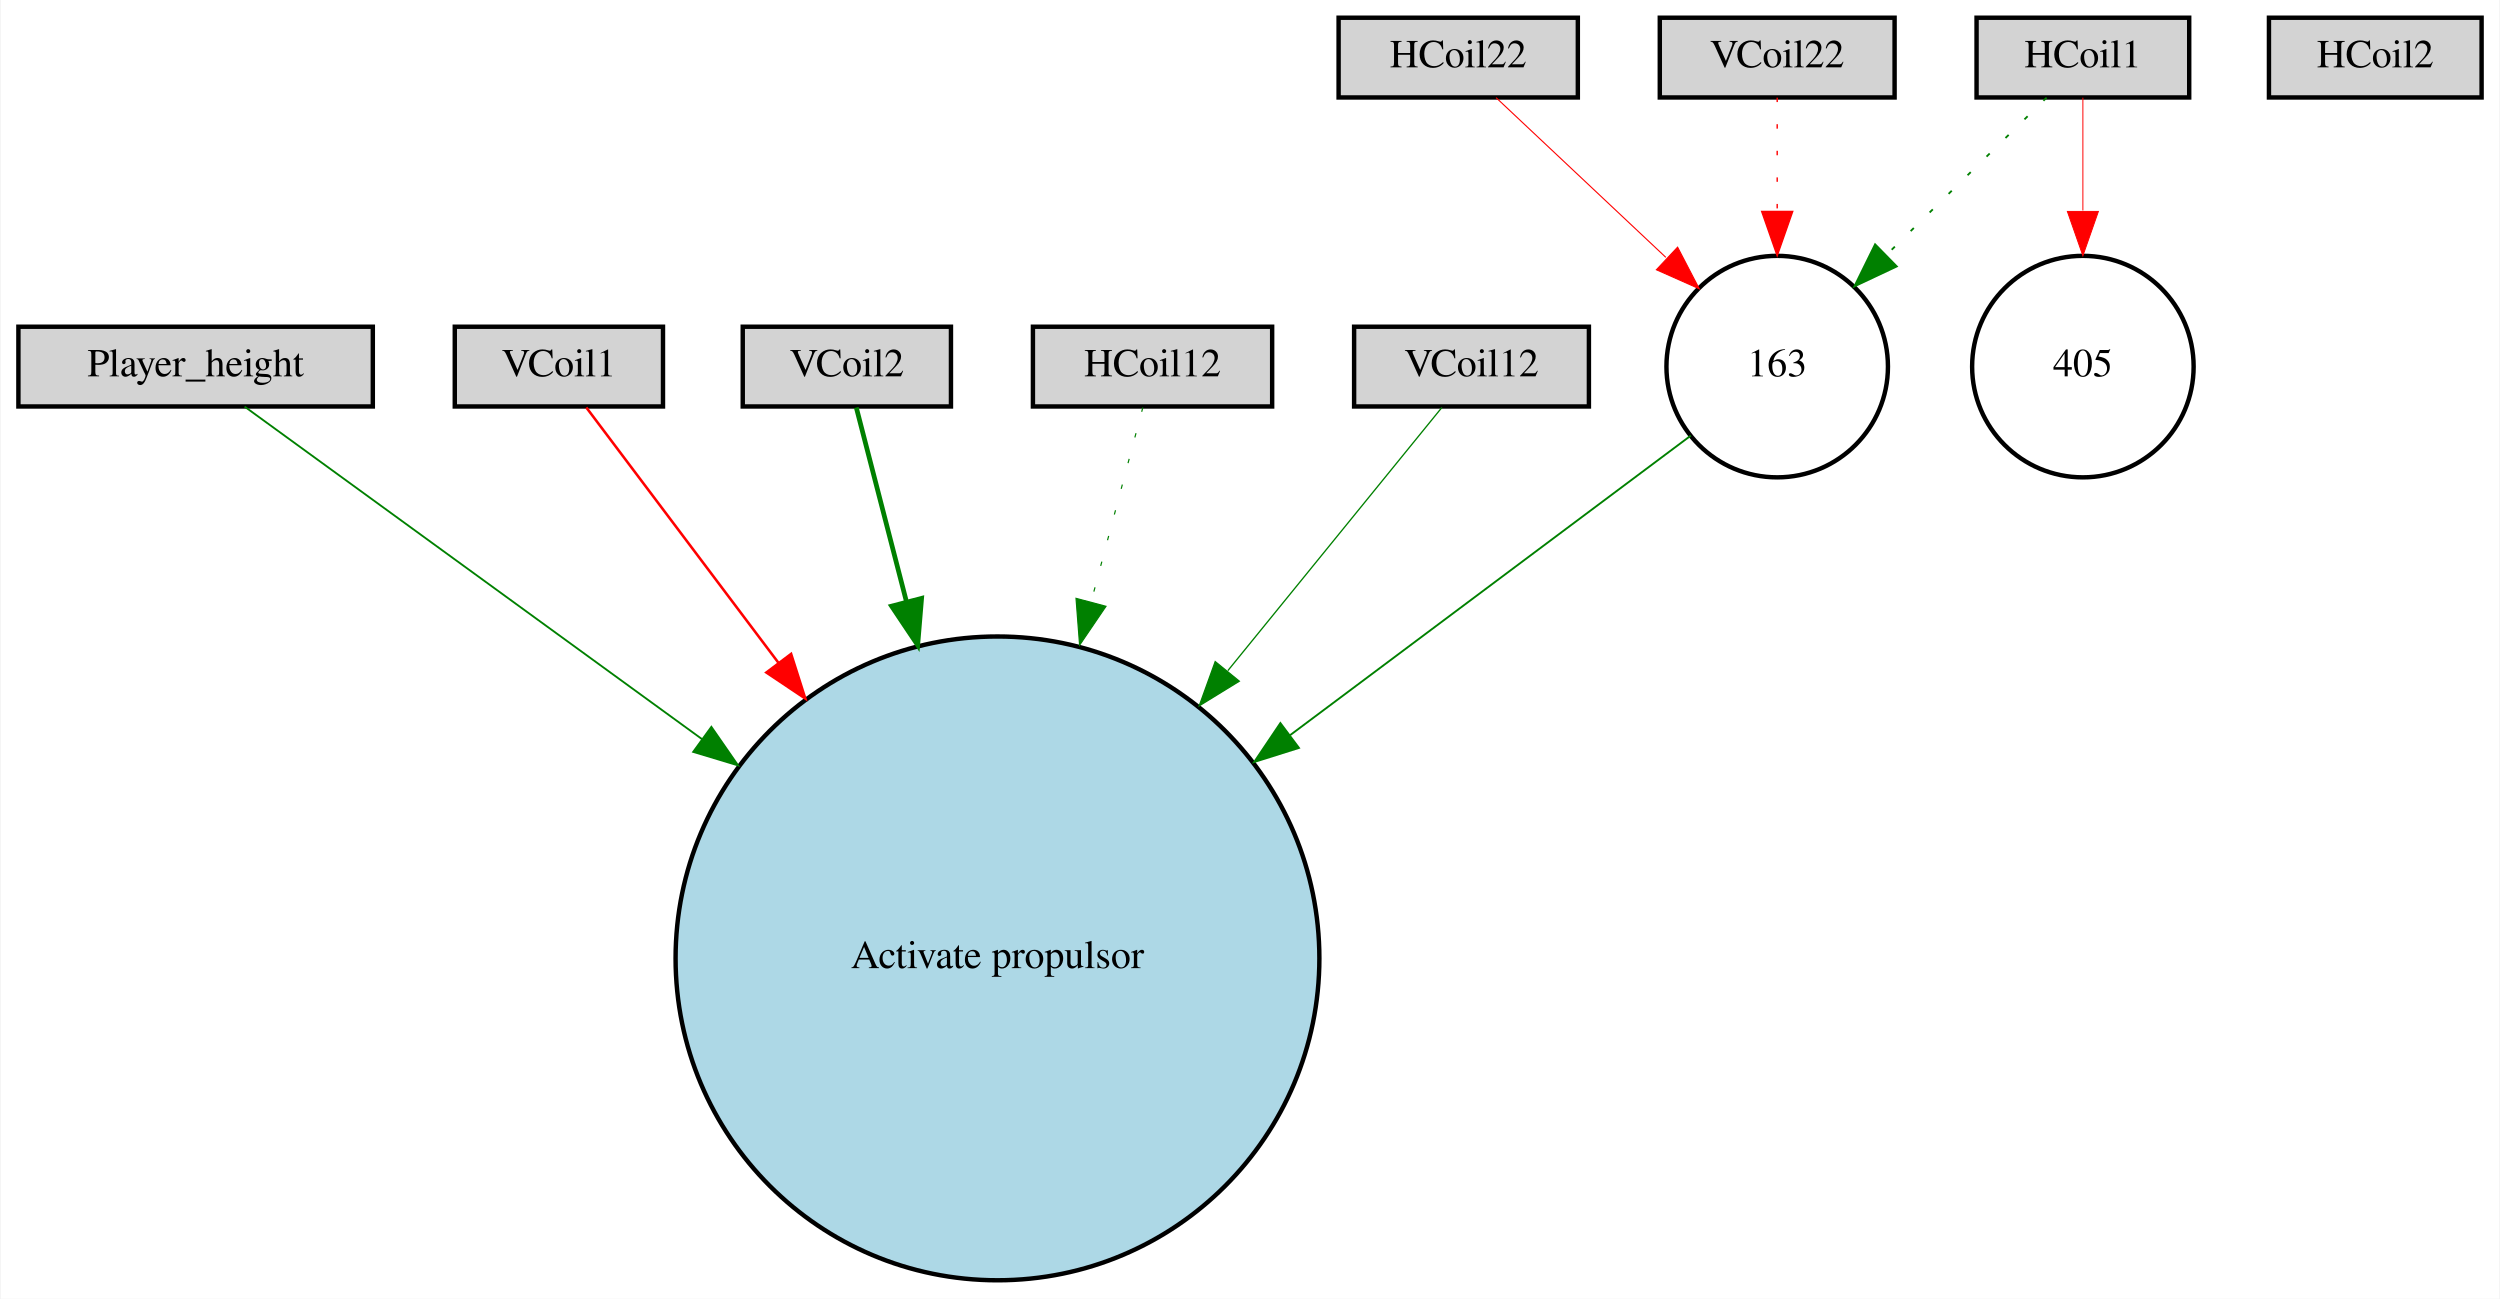
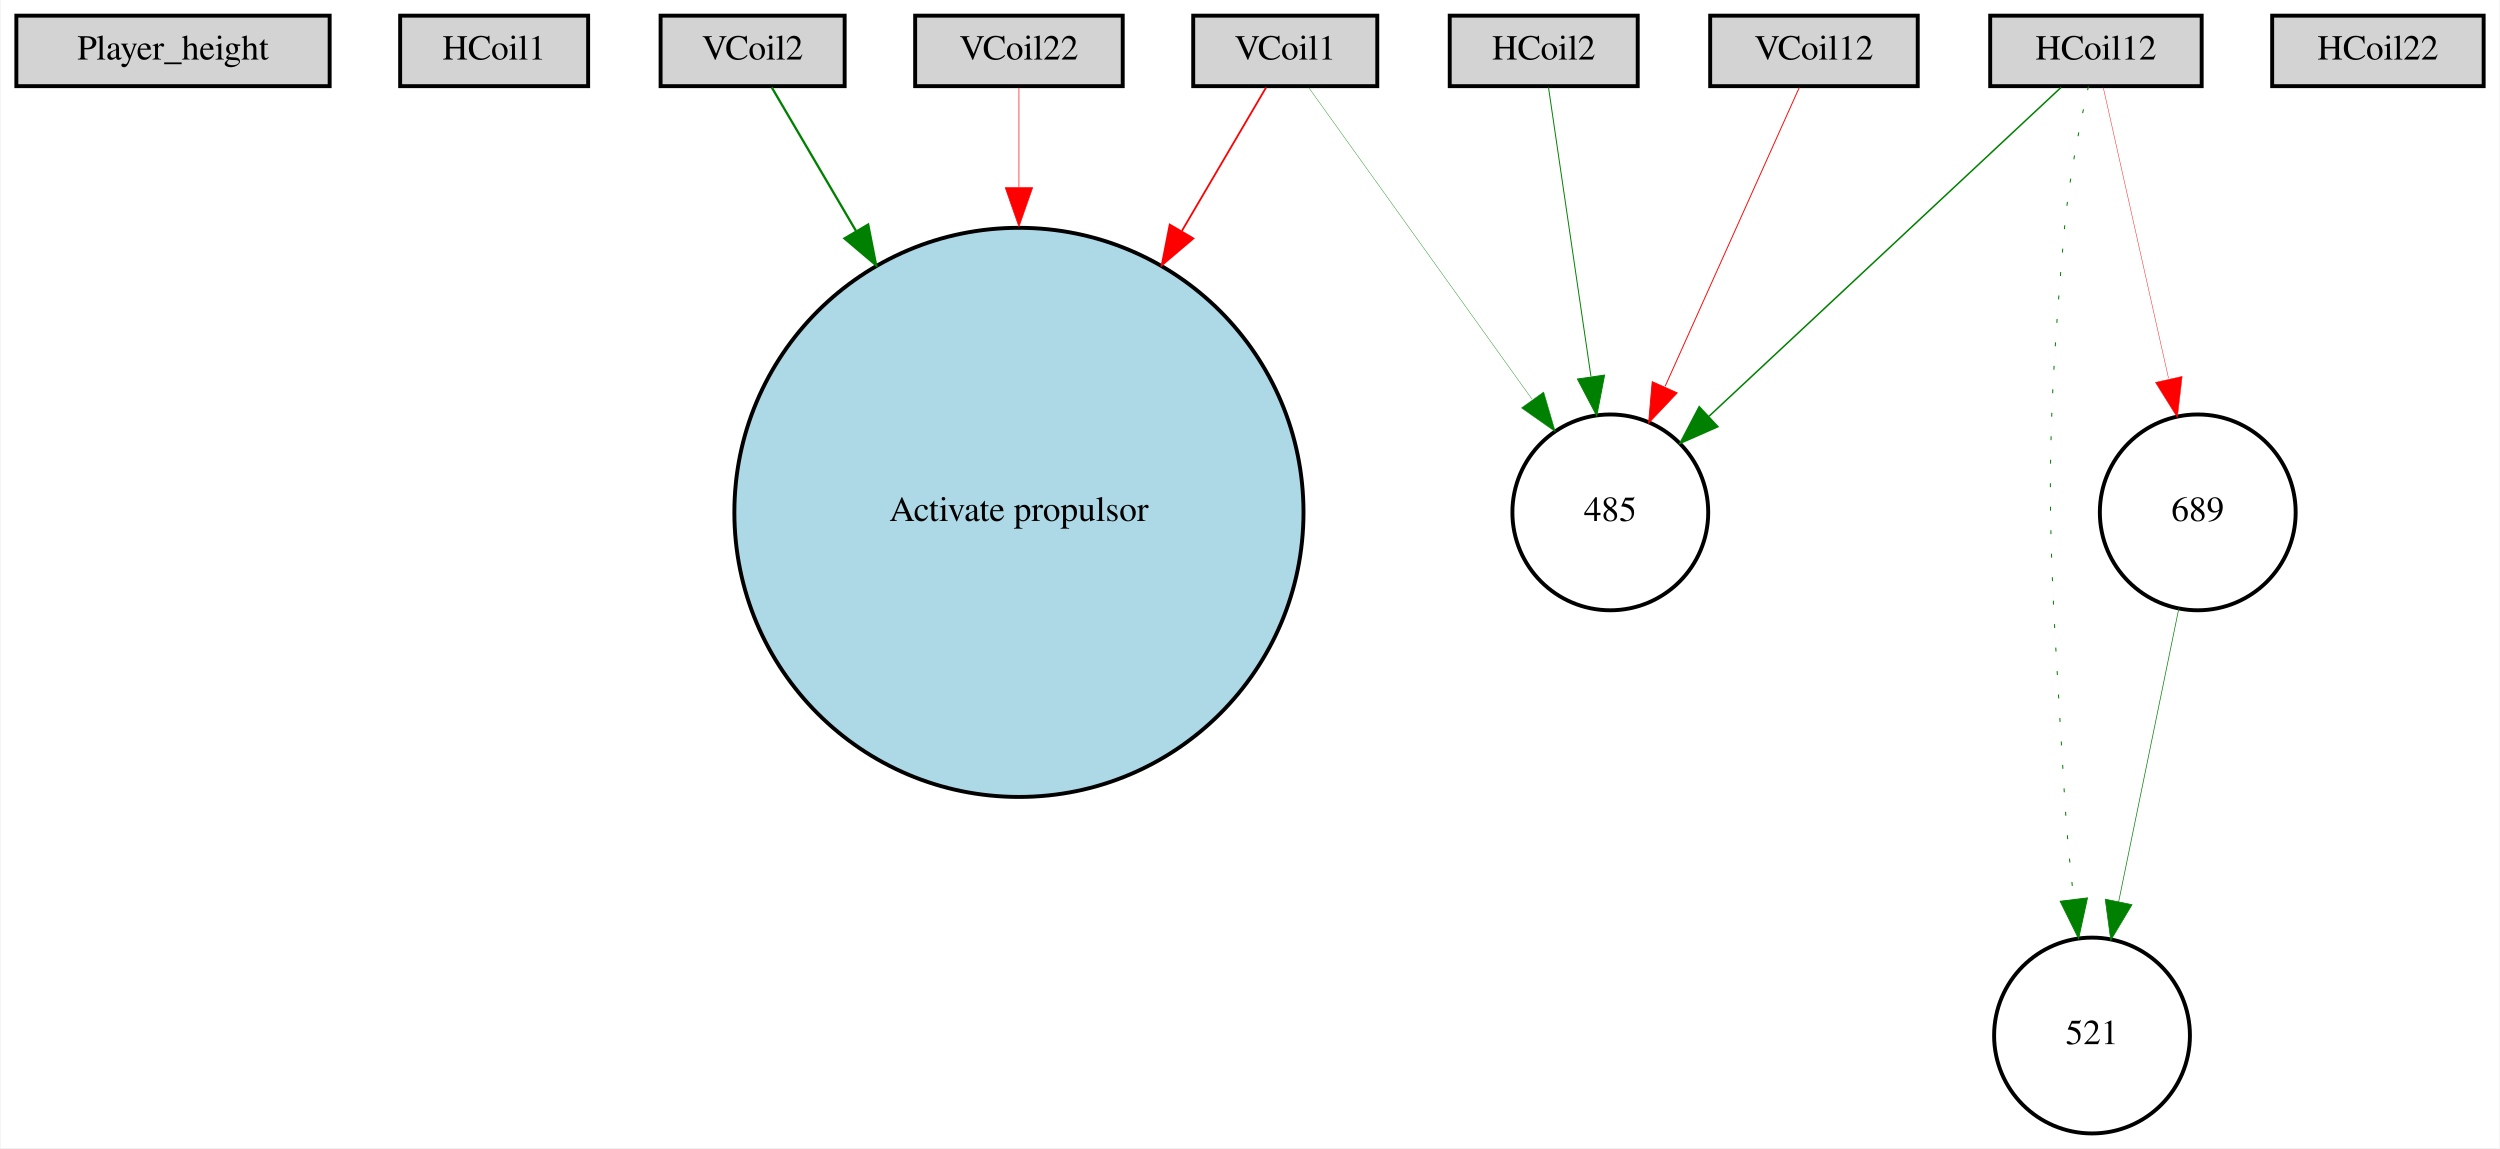
- <svg xmlns="http://www.w3.org/2000/svg" width="564pt" height="293pt" viewBox="0.00 0.00 564.00 293.16">
+ <svg xmlns="http://www.w3.org/2000/svg" width="638pt" height="293pt" viewBox="0.00 0.00 638.00 293.16">
  <g id="graph0" class="graph" transform="scale(1 1) rotate(0) translate(4 289.16)">
-     <polygon fill="white" stroke="transparent" points="-4,4 -4,-289.16 560,-289.16 560,4 -4,4" />
+     <polygon fill="white" stroke="transparent" points="-4,4 -4,-289.16 634,-289.16 634,4 -4,4" />
    <g id="node1" class="node">
-       <polygon fill="lightgray" stroke="black" points="80,-215.41 0,-215.41 0,-197.41 80,-197.41 80,-215.41" />
-       <text text-anchor="middle" x="40" y="-204.21" font-family="Times,serif" font-size="9.00">Player_height</text>
+       <polygon fill="lightgray" stroke="black" points="80,-285.16 0,-285.16 0,-267.16 80,-267.16 80,-285.16" />
+       <text text-anchor="middle" x="40" y="-273.96" font-family="Times,serif" font-size="9.00">Player_height</text>
+     </g>
+     <g id="node2" class="node">
+       <polygon fill="lightgray" stroke="black" points="146,-285.16 98,-285.16 98,-267.16 146,-267.16 146,-285.16" />
+       <text text-anchor="middle" x="122" y="-273.96" font-family="Times,serif" font-size="9.00">HCoil1</text>
+     </g>
+     <g id="node3" class="node">
+       <polygon fill="lightgray" stroke="black" points="414,-285.16 366,-285.16 366,-267.16 414,-267.16 414,-285.16" />
+       <text text-anchor="middle" x="390" y="-273.96" font-family="Times,serif" font-size="9.00">HCoil2</text>
+     </g>
+     <g id="node13" class="node">
+       <ellipse fill="white" stroke="black" cx="407" cy="-158.33" rx="25" ry="25" />
+       <text text-anchor="middle" x="407" y="-156.13" font-family="Times,serif" font-size="9.00">485</text>
+     </g>
+     <g id="edge4" class="edge">
+       <path fill="none" stroke="green" stroke-width="0.25" d="M391.22,-266.83C393.46,-251.6 398.32,-218.5 402.06,-193.02" />
+       <polygon fill="green" stroke="green" stroke-width="0.25" points="405.54,-193.39 403.53,-182.99 398.61,-192.38 405.54,-193.39" />
+     </g>
+     <g id="node4" class="node">
+       <polygon fill="lightgray" stroke="black" points="347.5,-285.16 300.5,-285.16 300.5,-267.16 347.5,-267.16 347.5,-285.16" />
+       <text text-anchor="middle" x="324" y="-273.96" font-family="Times,serif" font-size="9.00">VCoil1</text>
    </g>
    <g id="node10" class="node">
-       <ellipse fill="lightblue" stroke="black" cx="221" cy="-72.83" rx="72.66" ry="72.66" />
-       <text text-anchor="middle" x="221" y="-70.63" font-family="Times,serif" font-size="9.00">Activate propulsor</text>
+       <ellipse fill="lightblue" stroke="black" cx="256" cy="-158.33" rx="72.66" ry="72.66" />
+       <text text-anchor="middle" x="256" y="-156.13" font-family="Times,serif" font-size="9.00">Activate propulsor</text>
    </g>
    <g id="edge1" class="edge">
-       <path fill="none" stroke="green" stroke-width="0.42" d="M51.05,-197.38C71.33,-182.64 115.93,-150.21 154.36,-122.28" />
-       <polygon fill="green" stroke="green" stroke-width="0.42" points="156.42,-125.1 162.45,-116.39 152.31,-119.44 156.42,-125.1" />
+       <path fill="none" stroke="red" stroke-width="0.46" d="M319.11,-266.83C314.25,-258.55 306.28,-244.98 297.62,-230.22" />
+       <polygon fill="red" stroke="red" stroke-width="0.46" points="300.54,-228.28 292.46,-221.43 294.5,-231.82 300.54,-228.28" />
    </g>
-     <g id="node2" class="node">
-       <polygon fill="lightgray" stroke="black" points="490,-285.16 442,-285.16 442,-267.16 490,-267.16 490,-285.16" />
-       <text text-anchor="middle" x="466" y="-273.96" font-family="Times,serif" font-size="9.00">HCoil1</text>
+     <g id="edge6" class="edge">
+       <path fill="none" stroke="green" stroke-width="0.1" d="M329.97,-266.83C341.72,-250.43 368.35,-213.27 386.99,-187.26" />
+       <polygon fill="green" stroke="green" stroke-width="0.1" points="389.99,-189.08 392.97,-178.91 384.3,-185 389.99,-189.08" />
+     </g>
+     <g id="node5" class="node">
+       <polygon fill="lightgray" stroke="black" points="211.5,-285.16 164.5,-285.16 164.5,-267.16 211.5,-267.16 211.5,-285.16" />
+       <text text-anchor="middle" x="188" y="-273.96" font-family="Times,serif" font-size="9.00">VCoil2</text>
+     </g>
+     <g id="edge2" class="edge">
+       <path fill="none" stroke="green" stroke-width="0.59" d="M192.89,-266.83C197.75,-258.55 205.72,-244.98 214.38,-230.22" />
+       <polygon fill="green" stroke="green" stroke-width="0.59" points="217.5,-231.82 219.54,-221.43 211.46,-228.28 217.5,-231.82" />
+     </g>
+     <g id="node6" class="node">
+       <polygon fill="lightgray" stroke="black" points="558,-285.16 504,-285.16 504,-267.16 558,-267.16 558,-285.16" />
+       <text text-anchor="middle" x="531" y="-273.96" font-family="Times,serif" font-size="9.00">HCoil12</text>
    </g>
    <g id="node11" class="node">
-       <ellipse fill="white" stroke="black" cx="397" cy="-206.41" rx="25" ry="25" />
-       <text text-anchor="middle" x="397" y="-204.21" font-family="Times,serif" font-size="9.00">163</text>
+       <ellipse fill="white" stroke="black" cx="530" cy="-24.75" rx="25" ry="25" />
+       <text text-anchor="middle" x="530" y="-22.55" font-family="Times,serif" font-size="9.00">521</text>
+     </g>
+     <g id="edge5" class="edge">
+       <path fill="none" stroke="green" stroke-width="0.26" stroke-dasharray="1,5" d="M529.09,-267.11C527.11,-258.33 524.14,-243.84 523,-231.16 517.19,-166.68 519.23,-150.13 523,-85.5 523.49,-77.05 524.38,-67.96 525.35,-59.48" />
+       <polygon fill="green" stroke="green" stroke-width="0.26" points="528.83,-59.88 526.57,-49.53 521.88,-59.03 528.83,-59.88" />
+     </g>
+     <g id="node12" class="node">
+       <ellipse fill="white" stroke="black" cx="557" cy="-158.33" rx="25" ry="25" />
+       <text text-anchor="middle" x="557" y="-156.13" font-family="Times,serif" font-size="9.00">689</text>
    </g>
    <g id="edge8" class="edge">
-       <path fill="none" stroke="green" stroke-width="0.42" stroke-dasharray="1,5" d="M457.81,-267.12C448.92,-258.39 434.29,-244.02 421.6,-231.57" />
-       <polygon fill="green" stroke="green" stroke-width="0.42" points="424,-229.02 414.42,-224.51 419.1,-234.02 424,-229.02" />
+       <path fill="none" stroke="red" stroke-width="0.11" d="M532.87,-266.83C536.31,-251.51 543.81,-218.1 549.54,-192.56" />
+       <polygon fill="red" stroke="red" stroke-width="0.11" points="553.02,-193.05 551.79,-182.53 546.19,-191.52 553.02,-193.05" />
    </g>
-     <g id="node12" class="node">
-       <ellipse fill="white" stroke="black" cx="466" cy="-206.41" rx="25" ry="25" />
-       <text text-anchor="middle" x="466" y="-204.21" font-family="Times,serif" font-size="9.00">405</text>
+     <g id="edge7" class="edge">
+       <path fill="none" stroke="green" stroke-width="0.39" d="M522.08,-266.83C503.5,-249.48 460.07,-208.9 432.19,-182.86" />
+       <polygon fill="green" stroke="green" stroke-width="0.39" points="434.48,-180.21 424.78,-175.94 429.7,-185.32 434.48,-180.21" />
+     </g>
+     <g id="node7" class="node">
+       <polygon fill="lightgray" stroke="black" points="630,-285.16 576,-285.16 576,-267.16 630,-267.16 630,-285.16" />
+       <text text-anchor="middle" x="603" y="-273.96" font-family="Times,serif" font-size="9.00">HCoil22</text>
+     </g>
+     <g id="node8" class="node">
+       <polygon fill="lightgray" stroke="black" points="485.5,-285.16 432.5,-285.16 432.5,-267.16 485.5,-267.16 485.5,-285.16" />
+       <text text-anchor="middle" x="459" y="-273.96" font-family="Times,serif" font-size="9.00">VCoil12</text>
+     </g>
+     <g id="edge10" class="edge">
+       <path fill="none" stroke="red" stroke-width="0.24" d="M455.26,-266.83C448.2,-251.1 432.57,-216.29 421,-190.52" />
+       <polygon fill="red" stroke="red" stroke-width="0.24" points="424.08,-188.84 416.79,-181.15 417.7,-191.7 424.08,-188.84" />
+     </g>
+     <g id="node9" class="node">
+       <polygon fill="lightgray" stroke="black" points="282.5,-285.16 229.5,-285.16 229.5,-267.16 282.5,-267.16 282.5,-285.16" />
+       <text text-anchor="middle" x="256" y="-273.96" font-family="Times,serif" font-size="9.00">VCoil22</text>
+     </g>
+     <g id="edge3" class="edge">
+       <path fill="none" stroke="red" stroke-width="0.17" d="M256,-266.83C256,-260.7 256,-251.67 256,-241.4" />
+       <polygon fill="red" stroke="red" stroke-width="0.17" points="259.5,-241.24 256,-231.24 252.5,-241.24 259.5,-241.24" />
    </g>
    <g id="edge9" class="edge">
-       <path fill="none" stroke="red" stroke-width="0.22" d="M466,-267.12C466,-260.69 466,-251.19 466,-241.65" />
-       <polygon fill="red" stroke="red" stroke-width="0.22" points="469.5,-241.43 466,-231.43 462.5,-241.43 469.5,-241.43" />
-     </g>
-     <g id="node3" class="node">
-       <polygon fill="lightgray" stroke="black" points="556,-285.16 508,-285.16 508,-267.16 556,-267.16 556,-285.16" />
-       <text text-anchor="middle" x="532" y="-273.96" font-family="Times,serif" font-size="9.00">HCoil2</text>
-     </g>
-     <g id="node4" class="node">
-       <polygon fill="lightgray" stroke="black" points="145.5,-215.41 98.5,-215.41 98.5,-197.41 145.5,-197.41 145.5,-215.41" />
-       <text text-anchor="middle" x="122" y="-204.21" font-family="Times,serif" font-size="9.00">VCoil1</text>
-     </g>
-     <g id="edge2" class="edge">
-       <path fill="none" stroke="red" stroke-width="0.58" d="M128.19,-197.18C137.09,-185.35 154.33,-162.45 171.56,-139.55" />
-       <polygon fill="red" stroke="red" stroke-width="0.58" points="174.42,-141.56 177.63,-131.47 168.83,-137.36 174.42,-141.56" />
-     </g>
-     <g id="node5" class="node">
-       <polygon fill="lightgray" stroke="black" points="210.5,-215.41 163.5,-215.41 163.5,-197.41 210.5,-197.41 210.5,-215.41" />
-       <text text-anchor="middle" x="187" y="-204.21" font-family="Times,serif" font-size="9.00">VCoil2</text>
-     </g>
-     <g id="edge3" class="edge">
-       <path fill="none" stroke="green" stroke-width="1.07" d="M189.13,-197.18C191.56,-187.78 195.79,-171.38 200.4,-153.56" />
-       <polygon fill="green" stroke="green" stroke-width="1.07" points="203.87,-154.1 202.99,-143.54 197.1,-152.34 203.87,-154.1" />
-     </g>
-     <g id="node6" class="node">
-       <polygon fill="lightgray" stroke="black" points="283,-215.41 229,-215.41 229,-197.41 283,-197.41 283,-215.41" />
-       <text text-anchor="middle" x="256" y="-204.21" font-family="Times,serif" font-size="9.00">HCoil12</text>
-     </g>
-     <g id="edge4" class="edge">
-       <path fill="none" stroke="green" stroke-width="0.27" stroke-dasharray="1,5" d="M253.81,-197.18C251.31,-187.78 246.95,-171.38 242.21,-153.56" />
-       <polygon fill="green" stroke="green" stroke-width="0.27" points="245.49,-152.3 239.54,-143.54 238.73,-154.1 245.49,-152.3" />
-     </g>
-     <g id="node7" class="node">
-       <polygon fill="lightgray" stroke="black" points="352,-285.16 298,-285.16 298,-267.16 352,-267.16 352,-285.16" />
-       <text text-anchor="middle" x="325" y="-273.96" font-family="Times,serif" font-size="9.00">HCoil22</text>
-     </g>
-     <g id="edge10" class="edge">
-       <path fill="none" stroke="red" stroke-width="0.25" d="M333.54,-267.12C342.95,-258.28 358.5,-243.64 371.86,-231.07" />
-       <polygon fill="red" stroke="red" stroke-width="0.25" points="374.52,-233.37 379.41,-223.97 369.73,-228.27 374.52,-233.37" />
-     </g>
-     <g id="node8" class="node">
-       <polygon fill="lightgray" stroke="black" points="354.5,-215.41 301.5,-215.41 301.5,-197.41 354.5,-197.41 354.5,-215.41" />
-       <text text-anchor="middle" x="328" y="-204.21" font-family="Times,serif" font-size="9.00">VCoil12</text>
-     </g>
-     <g id="edge5" class="edge">
-       <path fill="none" stroke="green" stroke-width="0.3" d="M321.31,-197.18C311.44,-185.05 292.1,-161.26 273,-137.78" />
-       <polygon fill="green" stroke="green" stroke-width="0.3" points="275.58,-135.4 266.55,-129.85 270.15,-139.82 275.58,-135.4" />
-     </g>
-     <g id="node9" class="node">
-       <polygon fill="lightgray" stroke="black" points="423.5,-285.16 370.5,-285.16 370.5,-267.16 423.5,-267.16 423.5,-285.16" />
-       <text text-anchor="middle" x="397" y="-273.96" font-family="Times,serif" font-size="9.00">VCoil22</text>
-     </g>
-     <g id="edge6" class="edge">
-       <path fill="none" stroke="red" stroke-width="0.32" stroke-dasharray="1,5" d="M397,-267.12C397,-260.69 397,-251.19 397,-241.65" />
-       <polygon fill="red" stroke="red" stroke-width="0.32" points="400.5,-241.43 397,-231.43 393.5,-241.43 400.5,-241.43" />
-     </g>
-     <g id="edge7" class="edge">
-       <path fill="none" stroke="green" stroke-width="0.43" d="M377.49,-190.83C355.71,-174.54 319.28,-147.31 287.04,-123.21" />
-       <polygon fill="green" stroke="green" stroke-width="0.43" points="289.05,-120.34 278.95,-117.16 284.86,-125.95 289.05,-120.34" />
+       <path fill="none" stroke="green" stroke-width="0.18" d="M552.17,-133.81C547.89,-112.94 541.59,-82.25 536.8,-58.9" />
+       <polygon fill="green" stroke="green" stroke-width="0.18" points="540.22,-58.16 534.79,-49.07 533.37,-59.57 540.22,-58.16" />
    </g>
  </g>
</svg>
